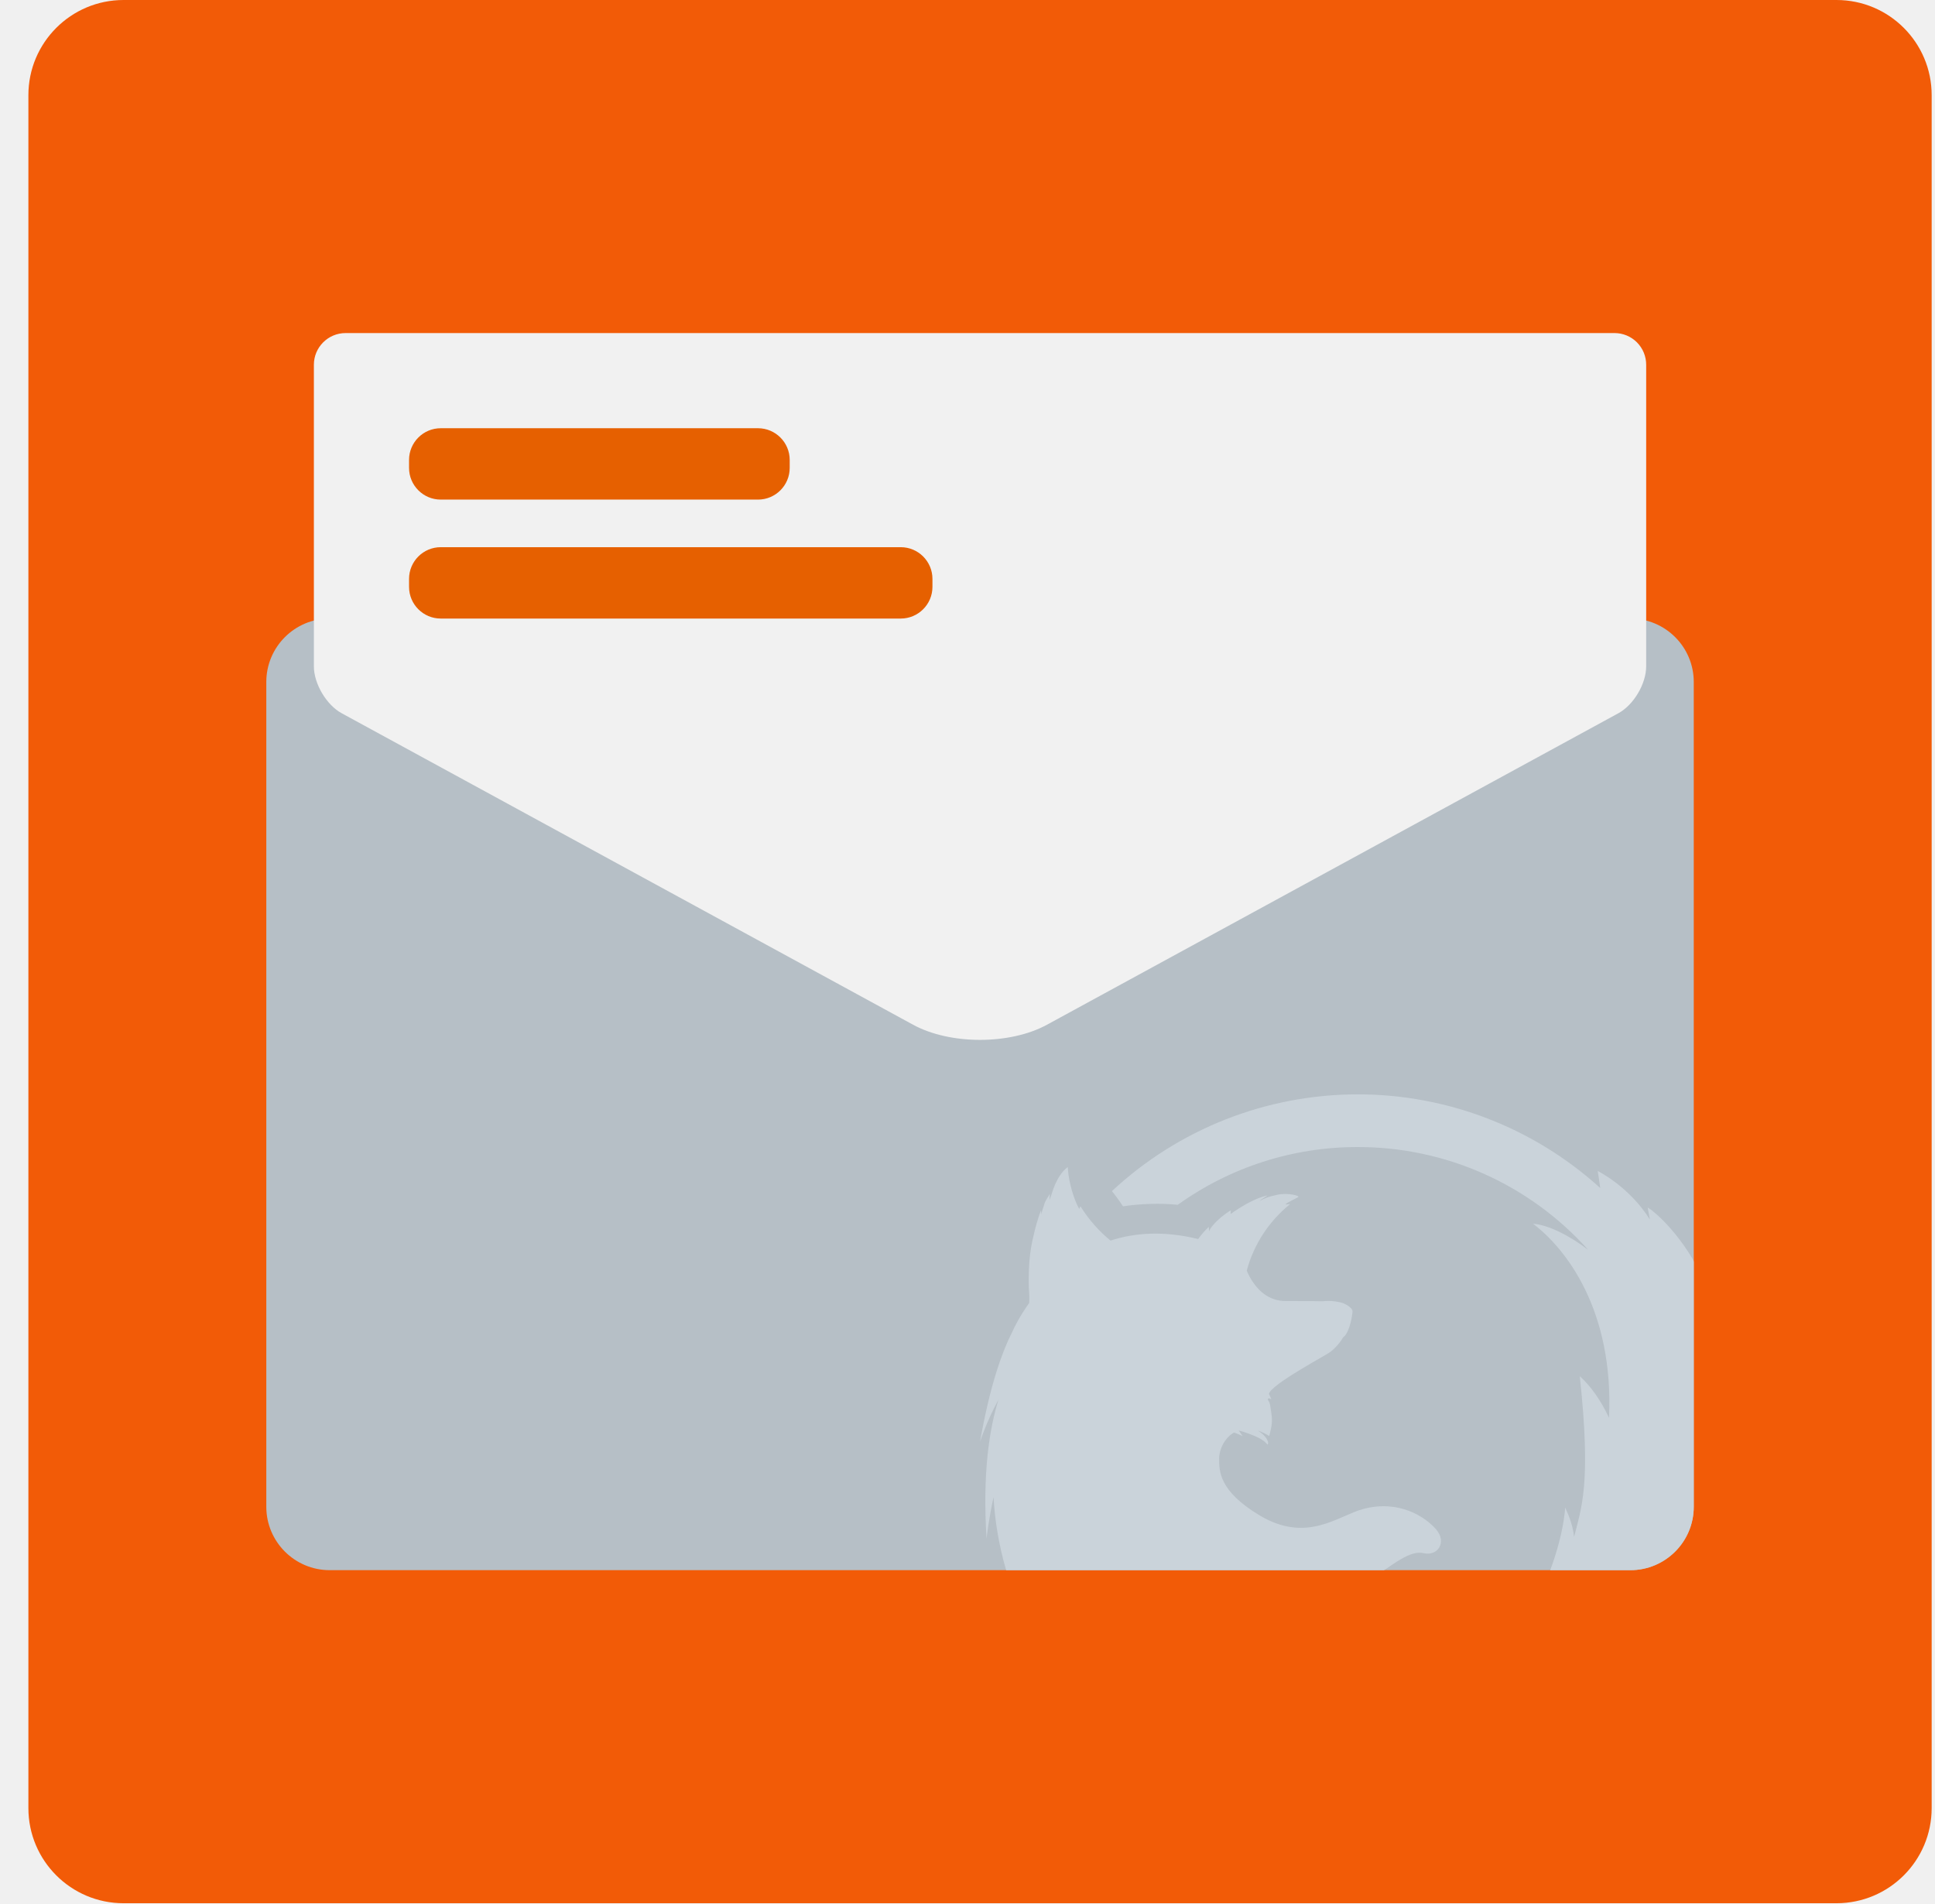
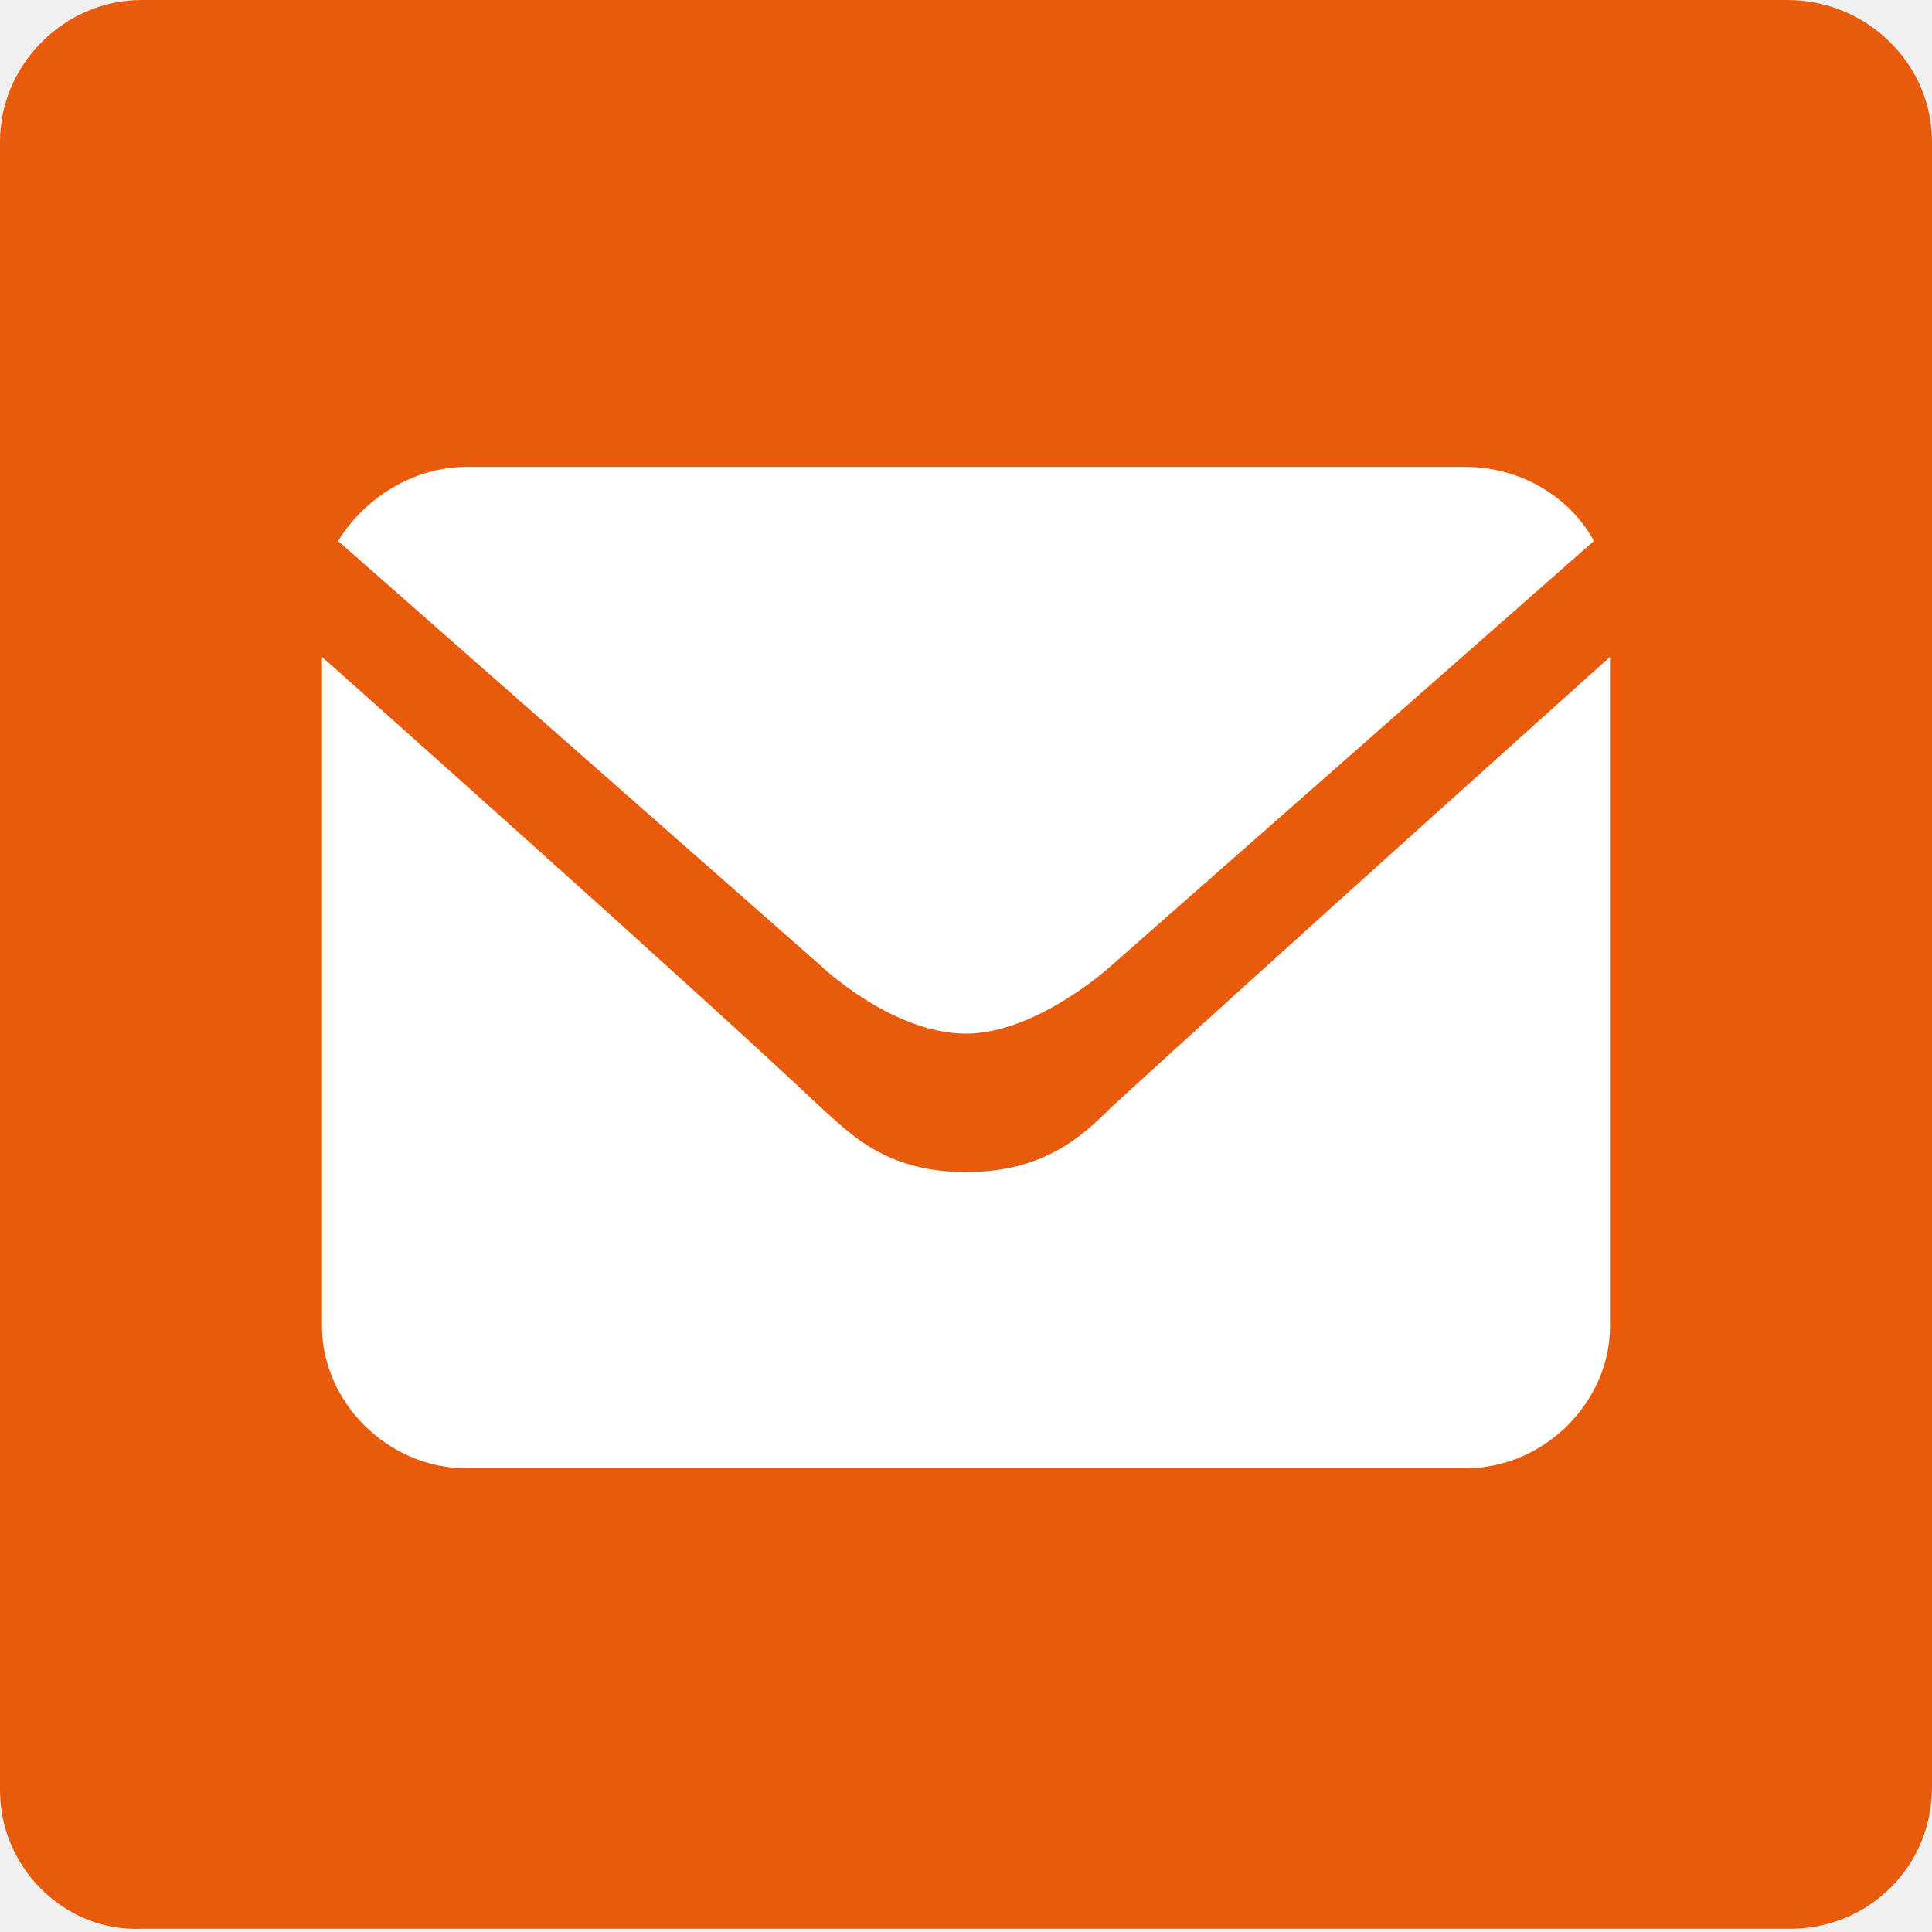
- <svg xmlns="http://www.w3.org/2000/svg" xmlns:xlink="http://www.w3.org/1999/xlink" width="61" height="60" viewBox="0 0 61 60">
-   <defs>
-     <rect id="a" x="7.5" y="19.5" width="45" height="30" rx="2" />
-   </defs>
-   <g transform="translate(.895)" fill="none" fill-rule="evenodd">
-     <rect fill="#F25B07" width="60" height="60" rx="3" />
-     <mask id="b" fill="#fff">
-       <use xlink:href="#a" />
-     </mask>
-     <use fill="#B6BFC6" xlink:href="#a" />
-     <path d="M53.67 43.159l.017.072c-.015-.045-.176.446-.401 1.207a11.618 11.618 0 0 0-.049-.303c.063-.923.037-1.916-.147-2.86-.29-1.491-1.425-2.787-2.026-3.204.03.022.061.049.093.078-.068-.054-.11-.082-.11-.082l.069.377c-.652-1.04-1.644-1.529-1.644-1.529s.031.174.08.538a11.362 11.362 0 0 0-7.644-2.953 11.367 11.367 0 0 0-7.75 3.05c.112.138.229.296.35.481 0 0 .778-.141 1.726-.05a9.692 9.692 0 0 1 5.674-1.82 9.728 9.728 0 0 1 7.263 3.24c-.56-.429-1.237-.784-1.738-.823 1.026.775 2.553 2.711 2.395 6.117-.263-.561-.58-1.002-.921-1.31.368 3.42.046 4.154-.178 5.063-.05-.418-.197-.732-.283-.922 0 0-.04 1.068-.723 2.59-.518 1.154-1.053 1.51-1.29 1.47-.21-.036-.066-.24-.105-.44 0 0-.355.173-.71.547-.337.354-.64.745-.797.634.119-.1.204-.267.296-.42-.131.093-.467.347-1.217.46-.306.046-1.611.287-3.348-.594.253-.03.632-.12.92.053-.288-.32-.986-.253-1.486-.414-.435-.14-1.004-.76-1.331-1.074 1.336.332 2.755.093 3.576-.477.829-.575 1.32-.996 1.76-.896.44.1.733-.349.39-.747-.341-.399-1.172-.947-2.297-.648-.793.21-1.775 1.101-3.275.2-1.28-.77-1.271-1.395-1.271-1.793 0-.273.163-.643.47-.817.167.06.27.115.27.115s-.077-.12-.126-.178c.17.037.475.15.63.23.209.106.28.215.28.215s.048-.03-.003-.14c-.02-.045-.096-.177-.303-.305.12.043.234.099.362.172.04-.187.12-.381.066-.721-.038-.24-.033-.3-.092-.388-.051-.074.013-.106.092-.04a1.071 1.071 0 0 0-.077-.177.19.19 0 0 1 .032-.065c.245-.344 1.772-1.159 1.893-1.25a1.65 1.65 0 0 0 .416-.47c.155-.097.266-.503.295-.809.011-.122-.25-.267-.388-.293a1.646 1.646 0 0 0-.56-.034c-.252-.003-.633-.01-1.15-.007-.504.005-.833-.294-1.03-.578a2.069 2.069 0 0 1-.207-.38 4.037 4.037 0 0 1 1.355-2.087c.042-.035-.165.025-.125-.013.046-.045.338-.186.393-.217.07-.04-.318-.147-.65-.077-.332.07-.398.11-.569.2.069-.073.295-.189.24-.176-.362.082-.788.324-1.151.584a.487.487 0 0 1 .006-.114c-.171.09-.585.414-.69.661 0-.053 0-.08-.007-.14a2.57 2.57 0 0 0-.333.383c-1.083-.266-1.999-.2-2.764.049a4.422 4.422 0 0 1-.939-1.068c-.027-.044-.03.1-.056.054-.165-.302-.308-.797-.344-1.188a2.116 2.116 0 0 1-.008-.115s-.142.084-.294.341a2.162 2.162 0 0 0-.197.456 2.71 2.71 0 0 1-.084.235c-.008.02.015-.2.006-.182-.037.078-.143.2-.177.34-.026.107-.069.17-.084.304-.007-.025-.009-.148-.018-.124a5.74 5.74 0 0 0-.235.812c-.057.224-.1.48-.125.77a7.319 7.319 0 0 0-.003 1.142l-.005.189c-.29.406-.467.756-.541.928-.354.7-.716 1.778-1.009 3.452 0 0 .193-.62.58-1.328-.287.929-.505 2.316-.374 4.381.005-.069.066-.599.22-1.314.076 1.396.468 3.096 1.539 4.956.786 1.367 1.71 2.392 2.745 3.155.19.155.386.305.586.448 1.28.947 3.27 2.115 4.967 2.362a2.58 2.58 0 0 1-.96-.52s2.015.657 3.486.6c-.46-.08-.553-.307-.553-.307s4.19.24 6.366-1.504c.487-.373.808-.804.903-1.198a8.69 8.69 0 0 0 2.046-1.531c1.184-1.183 1.313-2.083 1.44-2.925-.004.027-.01.053-.015.079.054-.338.018-.635-.113-.853.662-1.336 1.662-4.341.806-6.798z" fill="#CAD3DA" mask="url(#b)" />
-     <path d="M9.997 10.5A1 1 0 0 0 9 11.501v9.505c0 .553.4 1.22.876 1.479l18.014 9.82c1.165.636 3.053.637 4.22 0l18.014-9.82c.484-.264.876-.929.876-1.479v-9.505a.997.997 0 0 0-.997-1.001H9.997z" fill="#F1F1F1" />
-     <rect fill="#E66000" x="12" y="13.5" width="12" height="2.25" rx="1" />
-     <rect fill="#E66000" x="12" y="17.25" width="16.5" height="2.25" rx="1" />
-   </g>
+ <svg xmlns="http://www.w3.org/2000/svg" version="1.1" id="Layer_3" x="0px" y="0px" viewBox="0 0 60 60" style="enable-background:new 0 0 60 60;" xml:space="preserve">
+   <style type="text/css">
+ 	.st0{fill-rule:evenodd;clip-rule:evenodd;fill:#E85B0D;}
+ 	.st1{fill-rule:evenodd;clip-rule:evenodd;fill:#FFFFFF;}
+ </style>
+   <path class="st0" d="M0,4.4C0,2,2,0,4.4,0h51.1C58,0,60,2,60,4.4v51.1c0,2.5-2,4.4-4.4,4.4H4.4C2,60,0,58,0,55.6V4.4z" />
+   <path class="st1" d="M25.5,34.4c0.9,0.8,2,2,4.5,2c2.4,0,3.6-1.1,4.5-2c3.8-3.5,15.5-14,15.5-14v20.8c0,2.3-2,4.4-4.5,4.4h-31  c-2.5,0-4.5-2.1-4.5-4.4V20.4C10,20.4,21.7,30.8,25.5,34.4z M34.5,30c0,0-2.3,2.1-4.5,2.1c-2.3,0-4.5-2.1-4.5-2.1l-15-13.2  c0.8-1.3,2.3-2.3,4-2.3h31c1.8,0,3.3,1,4,2.3L34.5,30z" />
</svg>
